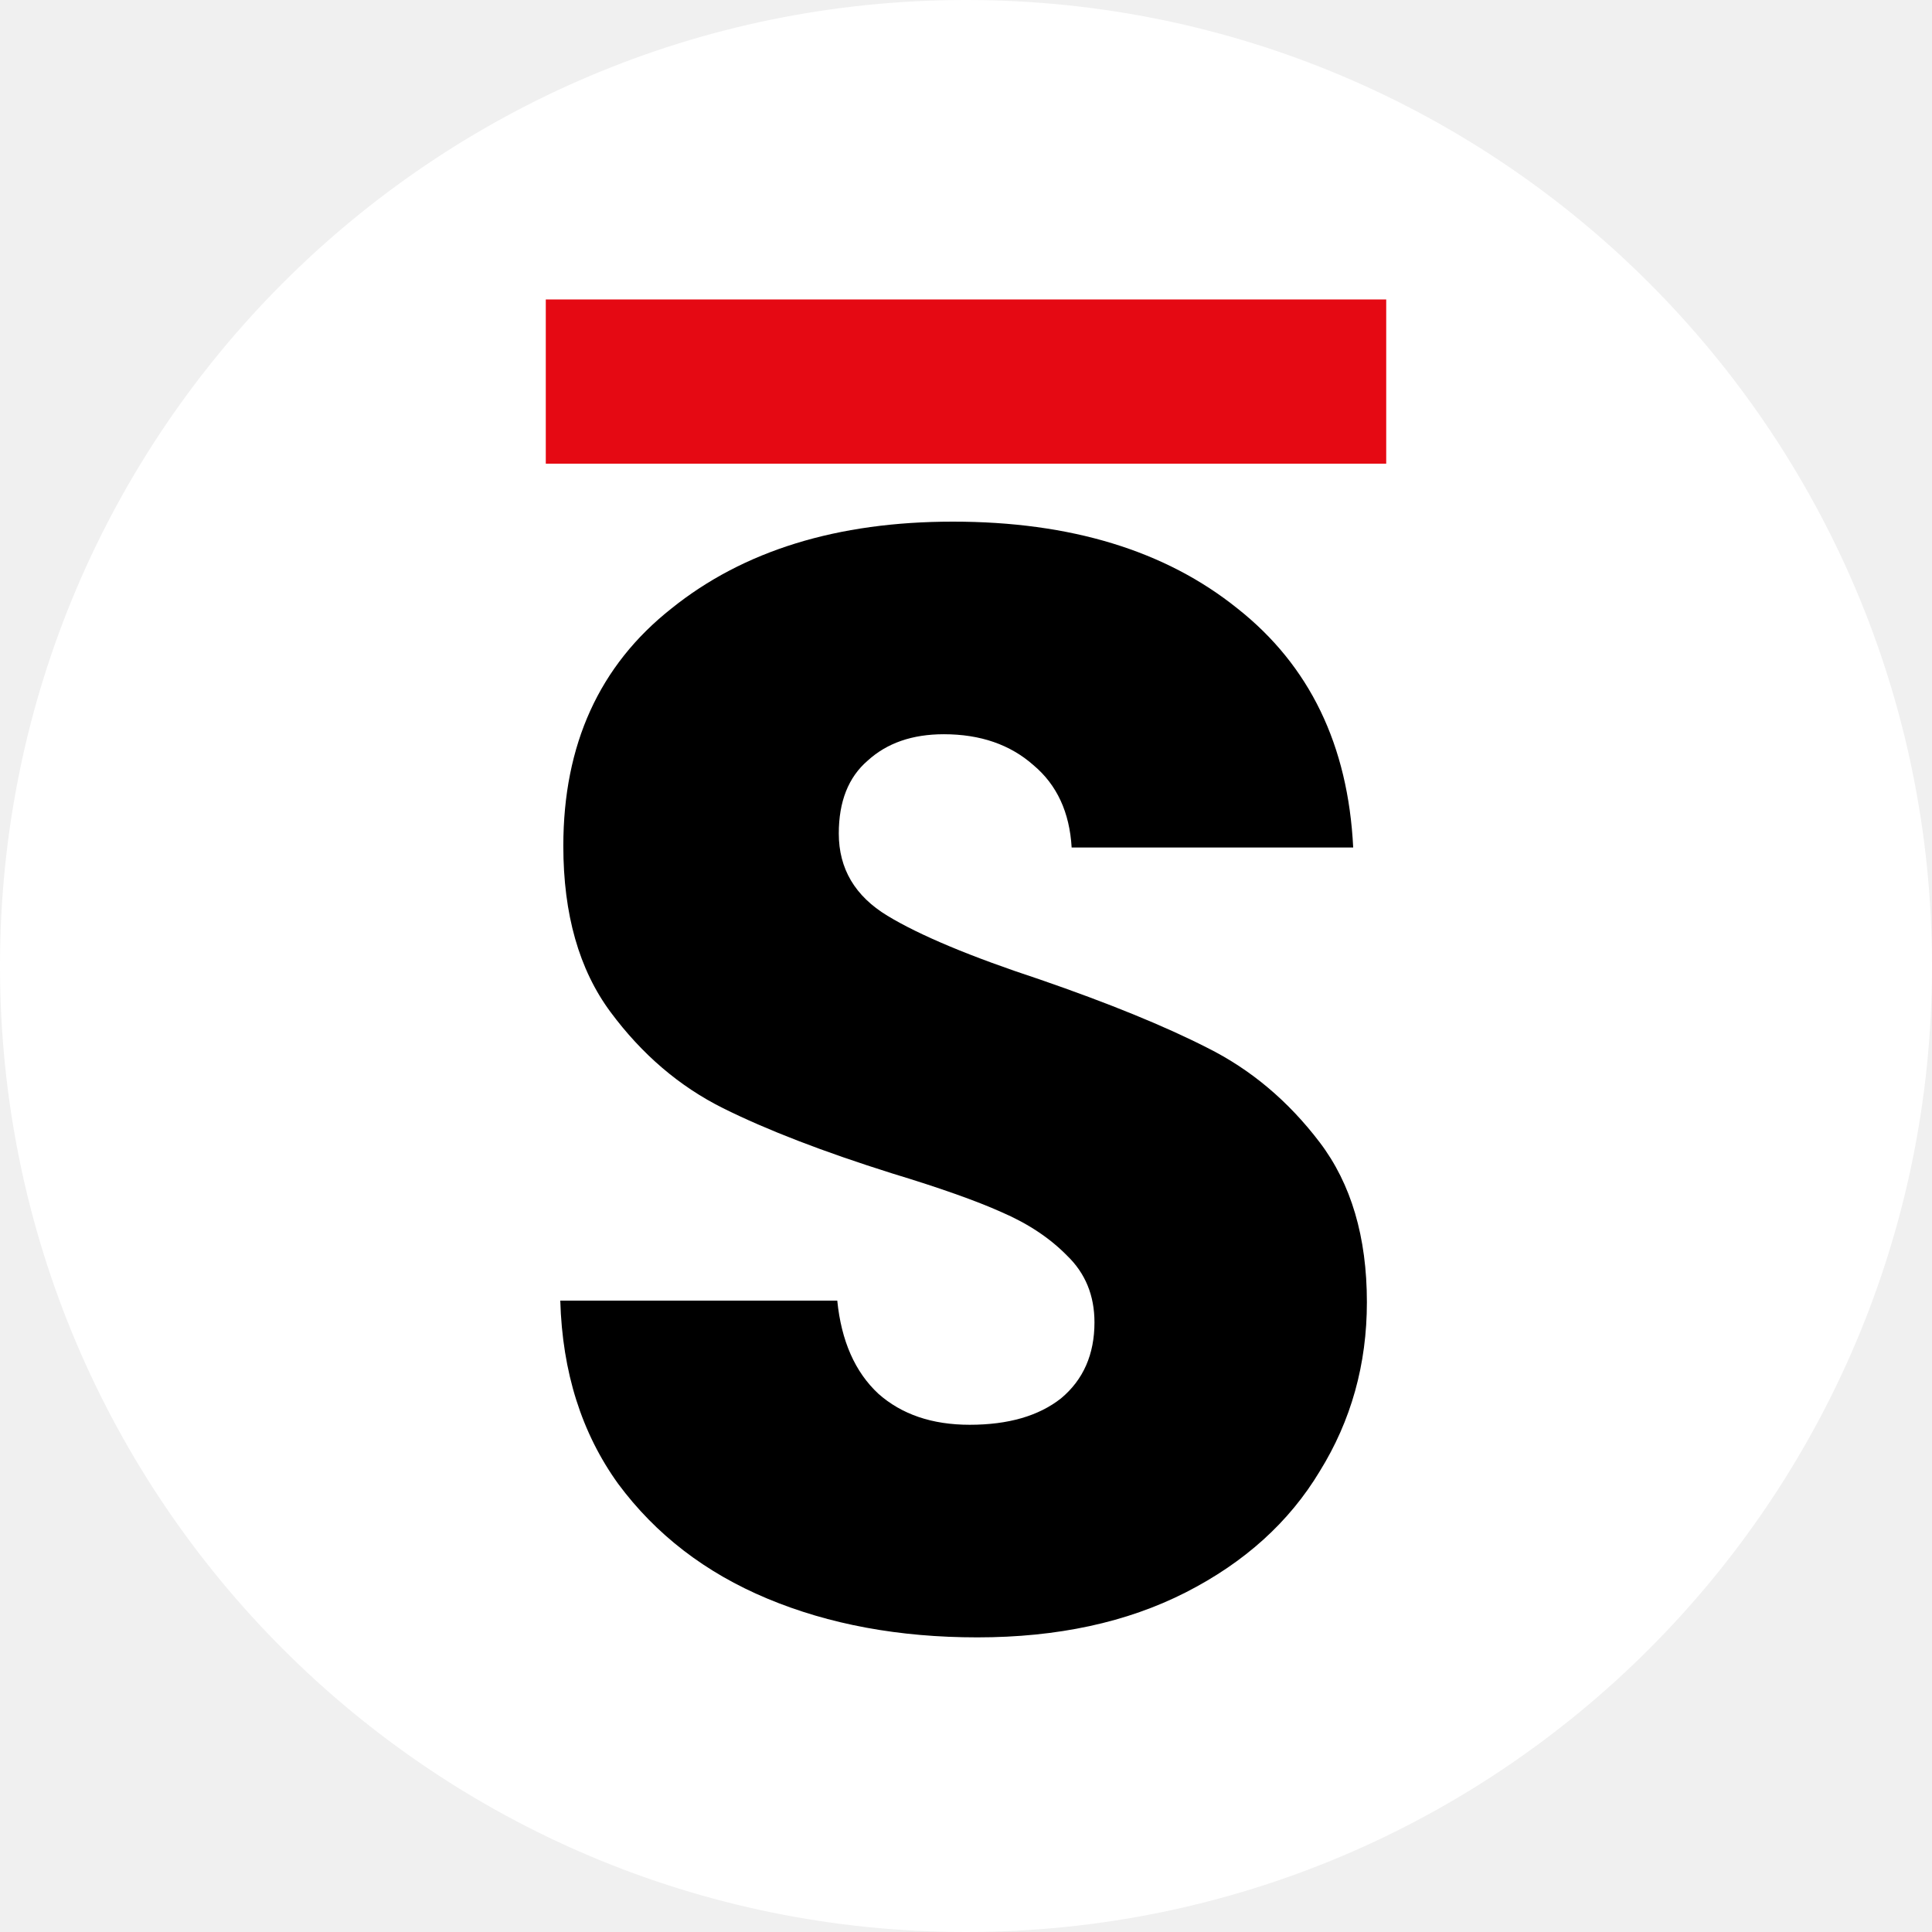
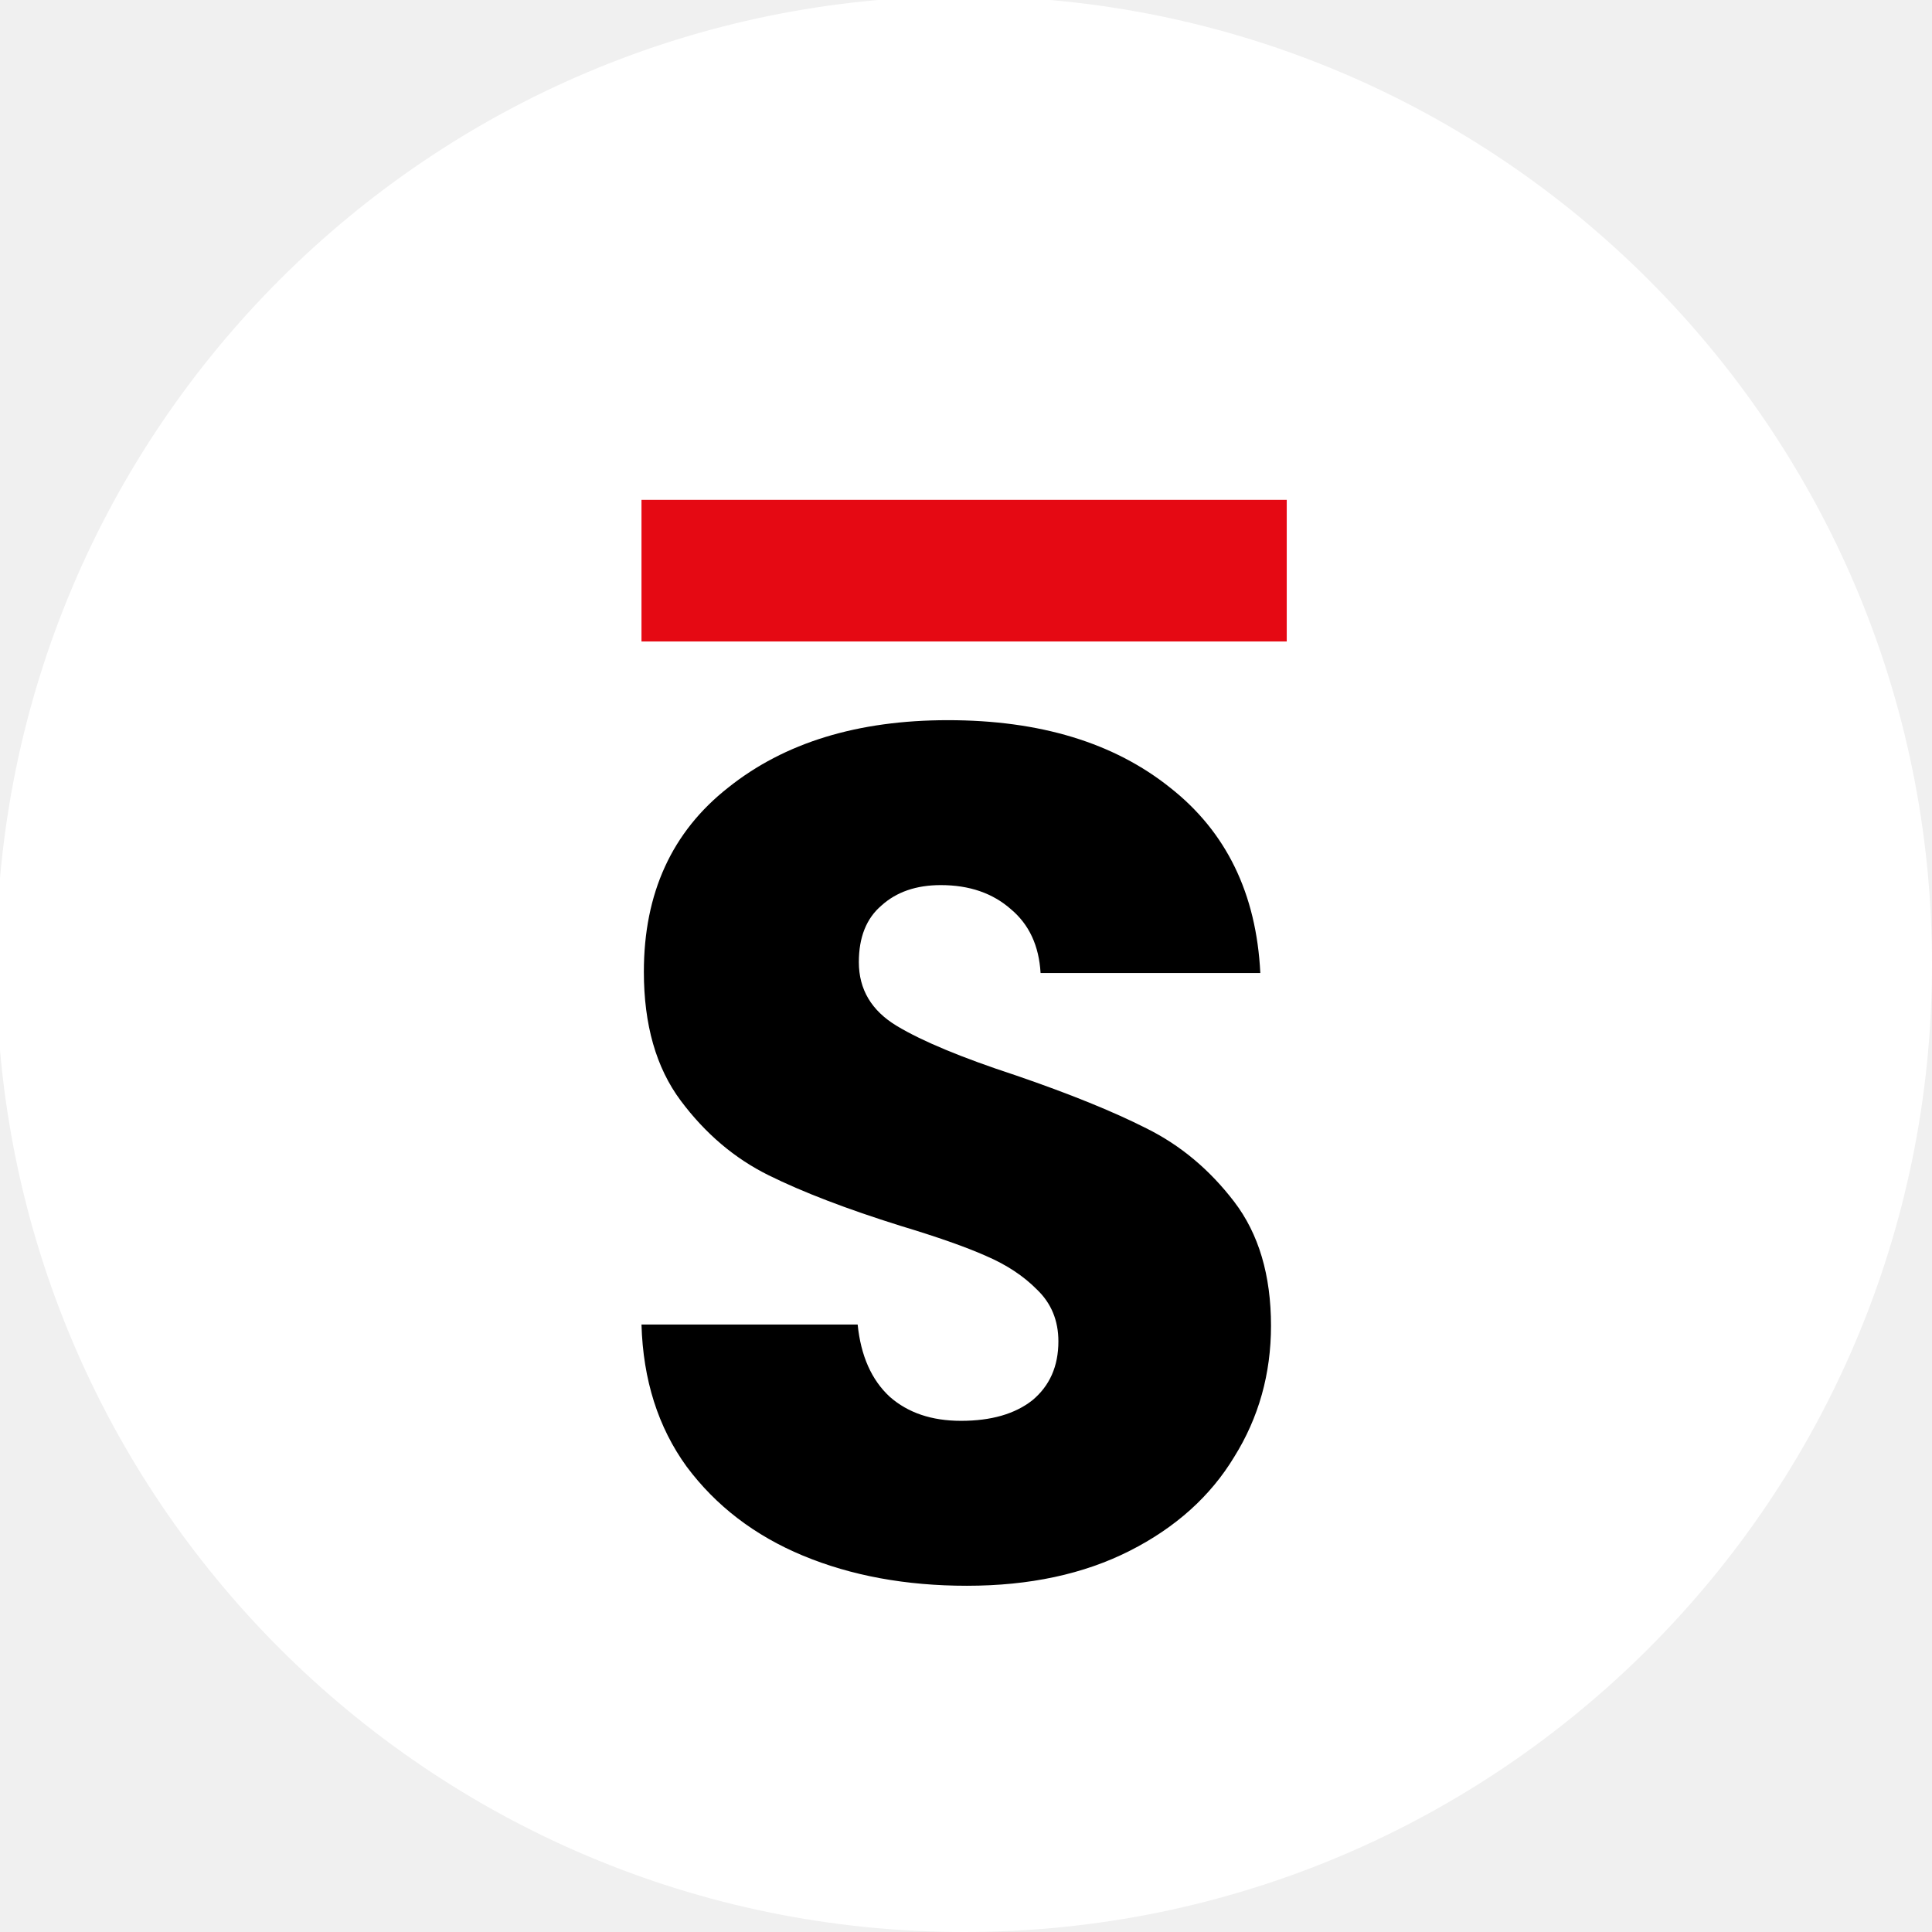
- <svg xmlns="http://www.w3.org/2000/svg" width="400" height="400" viewBox="0 0 400 400" fill="none">
-   <circle cx="200" cy="200" r="200" fill="white" />
-   <path d="M287 62H113V96H287V62Z" fill="#E50913" />
-   <path d="M202.336 339C186.161 339 171.667 336.323 158.853 330.968C146.039 325.613 135.746 317.688 127.974 307.193C120.411 296.698 116.42 284.061 116 269.282H173.347C174.187 277.636 177.023 284.061 181.855 288.559C186.686 292.843 192.988 294.985 200.76 294.985C208.743 294.985 215.045 293.164 219.666 289.523C224.287 285.668 226.598 280.42 226.598 273.78C226.598 268.211 224.708 263.606 220.926 259.965C217.355 256.324 212.839 253.325 207.377 250.969C202.126 248.613 194.564 245.936 184.691 242.937C170.406 238.439 158.748 233.942 149.715 229.444C140.682 224.946 132.91 218.306 126.398 209.524C119.886 200.743 116.63 189.284 116.63 175.147C116.63 154.157 124.087 137.772 139.002 125.992C153.916 113.997 173.347 108 197.294 108C221.662 108 241.303 113.997 256.217 125.992C271.131 137.772 279.114 154.264 280.164 175.469H221.872C221.452 168.186 218.826 162.51 213.994 158.441C209.163 154.157 202.966 152.015 195.404 152.015C188.892 152.015 183.64 153.836 179.649 157.477C175.658 160.904 173.662 165.937 173.662 172.577C173.662 179.86 177.023 185.535 183.745 189.605C190.467 193.675 200.97 198.065 215.255 202.777C229.539 207.704 241.092 212.416 249.915 216.914C258.948 221.412 266.72 227.944 273.232 236.512C279.744 245.079 283 256.11 283 269.604C283 282.455 279.744 294.128 273.232 304.623C266.93 315.118 257.687 323.472 245.504 329.683C233.32 335.894 218.931 339 202.336 339Z" fill="black" />
+ <svg xmlns="http://www.w3.org/2000/svg" width="512" height="512" viewBox="0 0 512 512" fill="none">
+   <g clip-path="url(#clip0_1125_276)">
+     <circle cx="255.5" cy="255.5" r="256.5" fill="white" />
+     <path d="M341 132.464H170V170H341V132.464Z" fill="#E50913" />
+     <path d="M256.248 420.244C240.089 420.244 225.61 417.585 212.809 412.268C200.008 406.95 189.726 399.081 181.961 388.659C174.407 378.237 170.42 365.688 170 351.012H227.289C228.128 359.307 230.961 365.688 235.787 370.154C240.614 374.408 246.909 376.535 254.674 376.535C262.648 376.535 268.943 374.727 273.56 371.111C278.177 367.283 280.485 362.072 280.485 355.479C280.485 349.948 278.596 345.376 274.819 341.76C271.252 338.144 266.74 335.166 261.284 332.827C256.038 330.487 248.483 327.828 238.62 324.851C224.351 320.384 212.704 315.917 203.681 311.451C194.657 306.984 186.893 300.391 180.387 291.67C173.882 282.95 170.63 271.571 170.63 257.533C170.63 236.689 178.079 220.418 192.978 208.72C207.878 196.809 227.289 190.854 251.211 190.854C275.554 190.854 295.174 196.809 310.074 208.72C324.973 220.418 332.947 236.795 333.996 257.852H275.763C275.344 250.62 272.721 244.984 267.894 240.943C263.068 236.689 256.877 234.562 249.323 234.562C242.817 234.562 237.571 236.37 233.584 239.986C229.597 243.389 227.603 248.387 227.603 254.981C227.603 262.212 230.961 267.849 237.676 271.89C244.391 275.931 254.884 280.291 269.153 284.971C283.423 289.862 294.965 294.542 303.778 299.008C312.802 303.475 320.566 309.962 327.071 318.47C333.577 326.978 336.829 337.931 336.829 351.331C336.829 364.093 333.577 375.684 327.071 386.106C320.776 396.528 311.543 404.823 299.371 410.992C287.2 417.16 272.826 420.244 256.248 420.244Z" fill="black" />
+   </g>
+   <defs>
+     <clipPath id="clip0_1125_276">
+       <rect width="512" height="512" fill="white" />
+     </clipPath>
+   </defs>
</svg>
